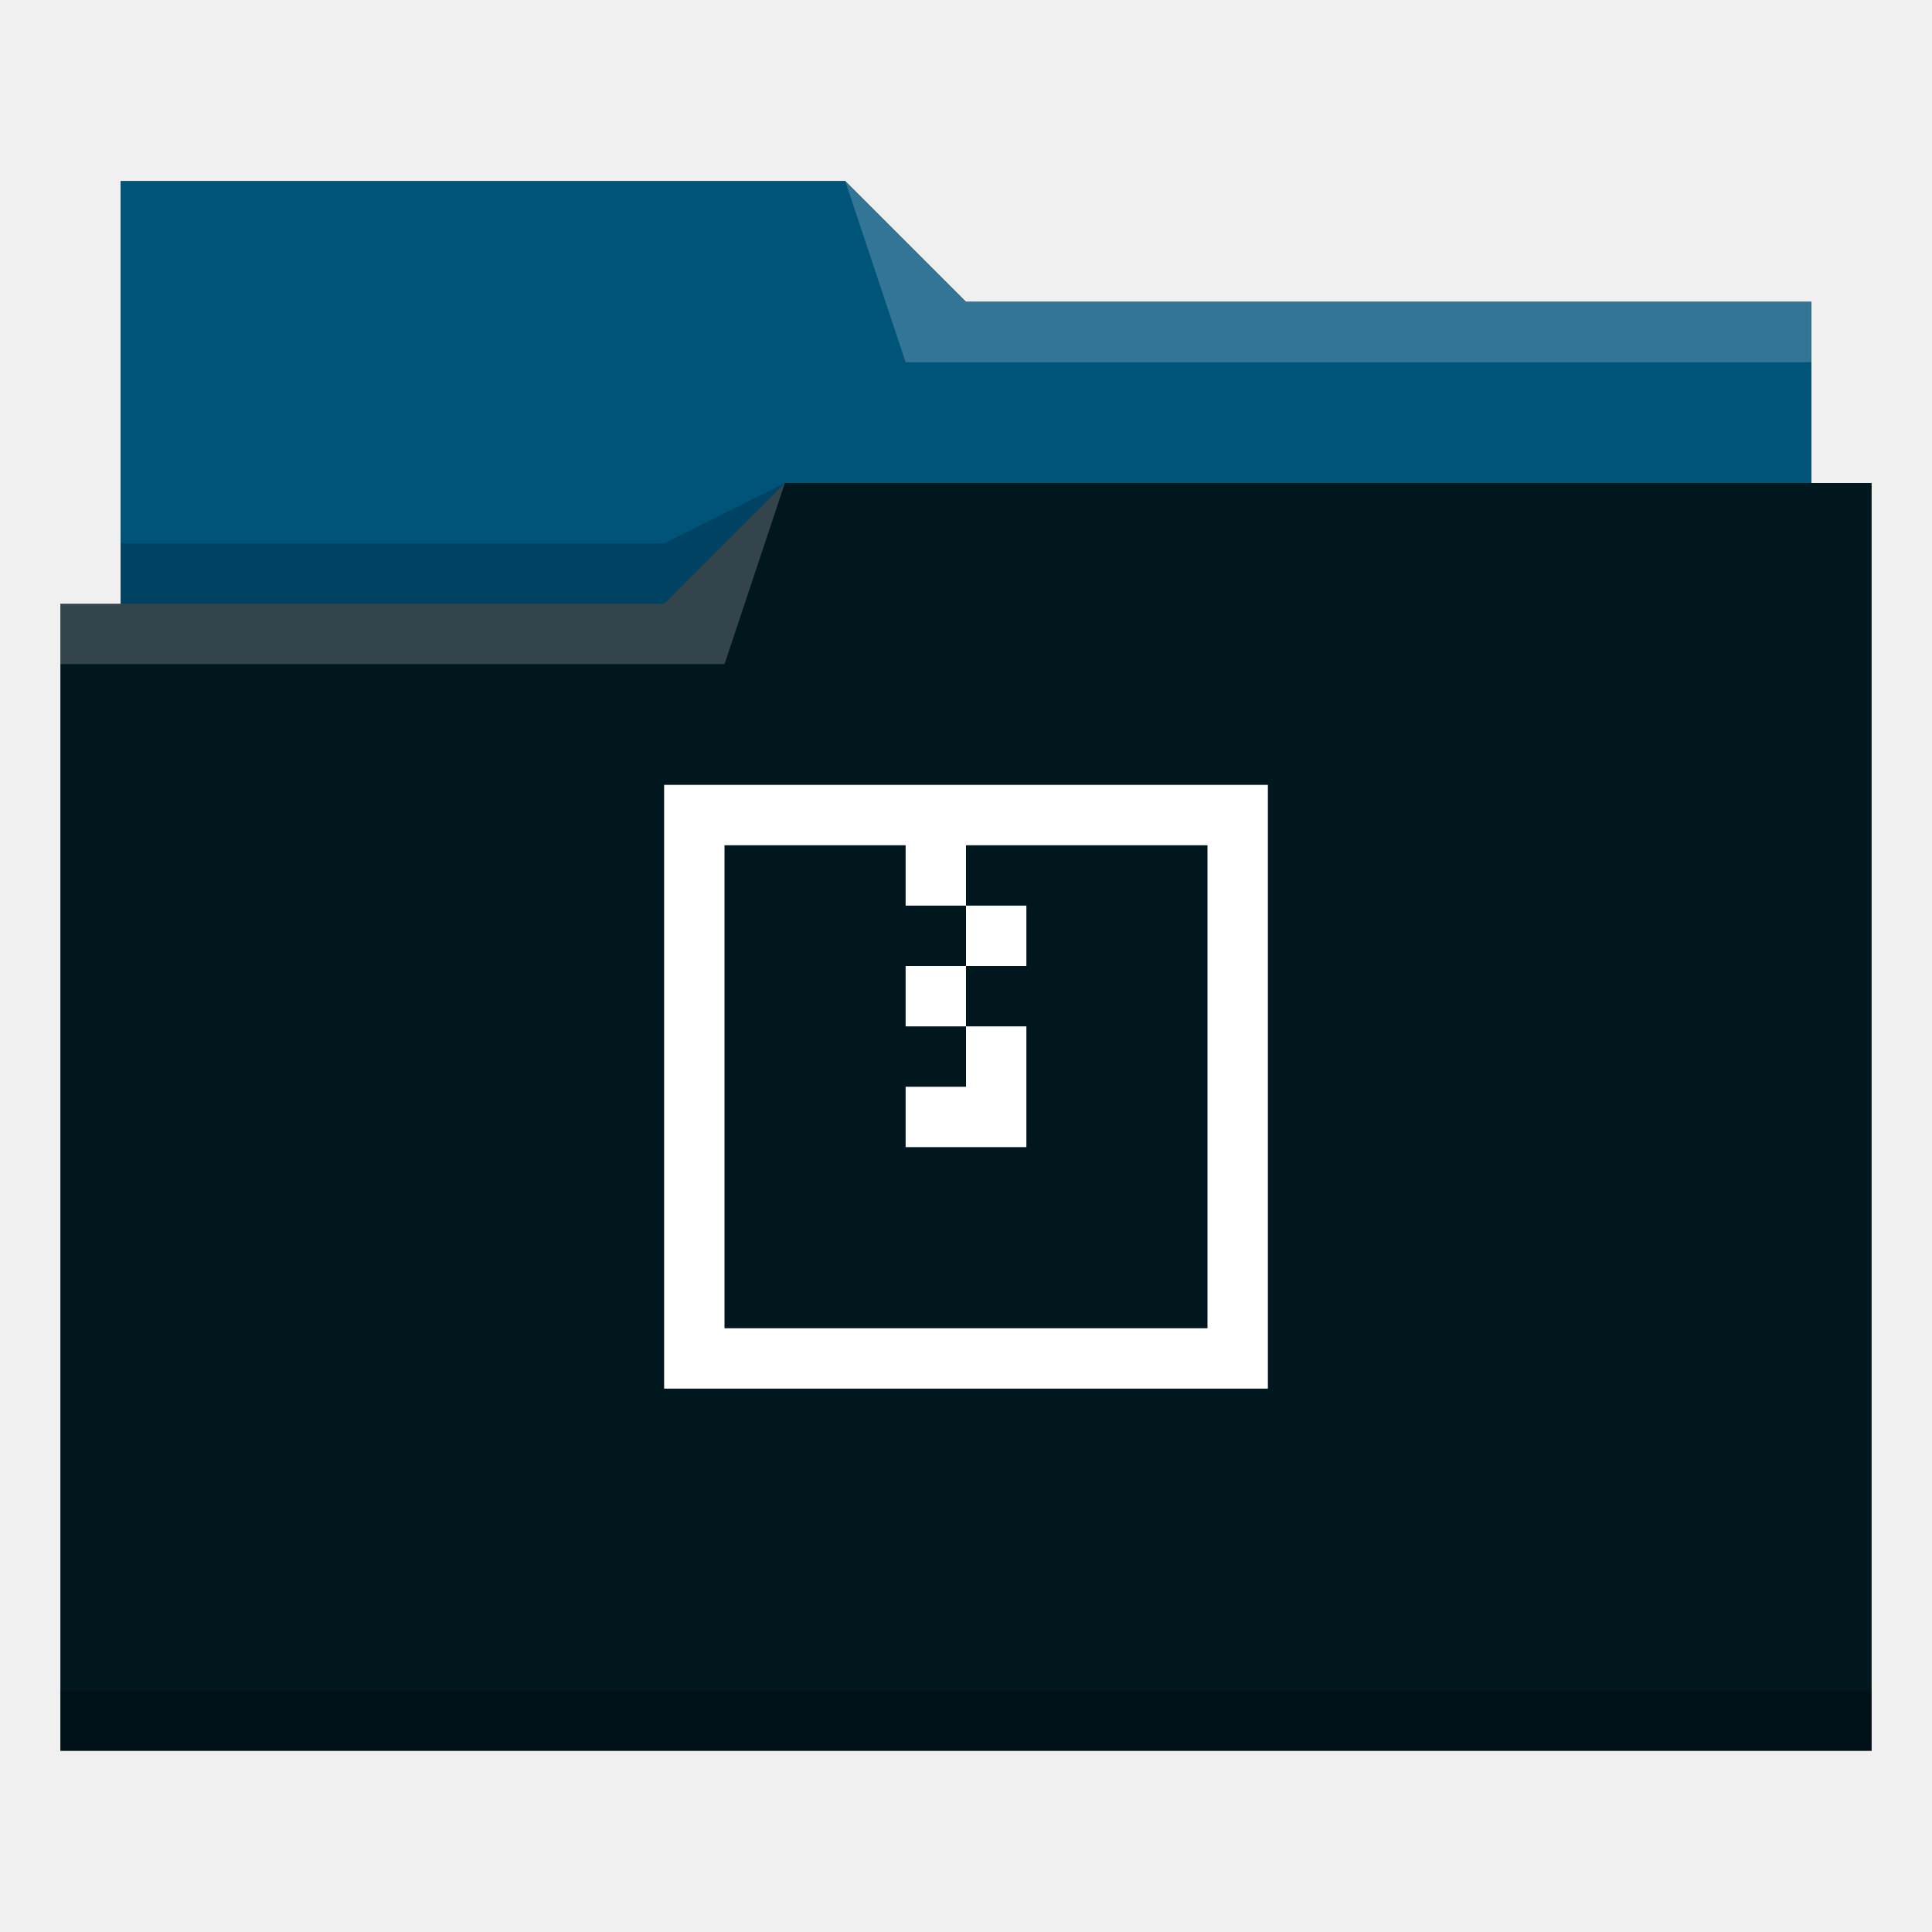
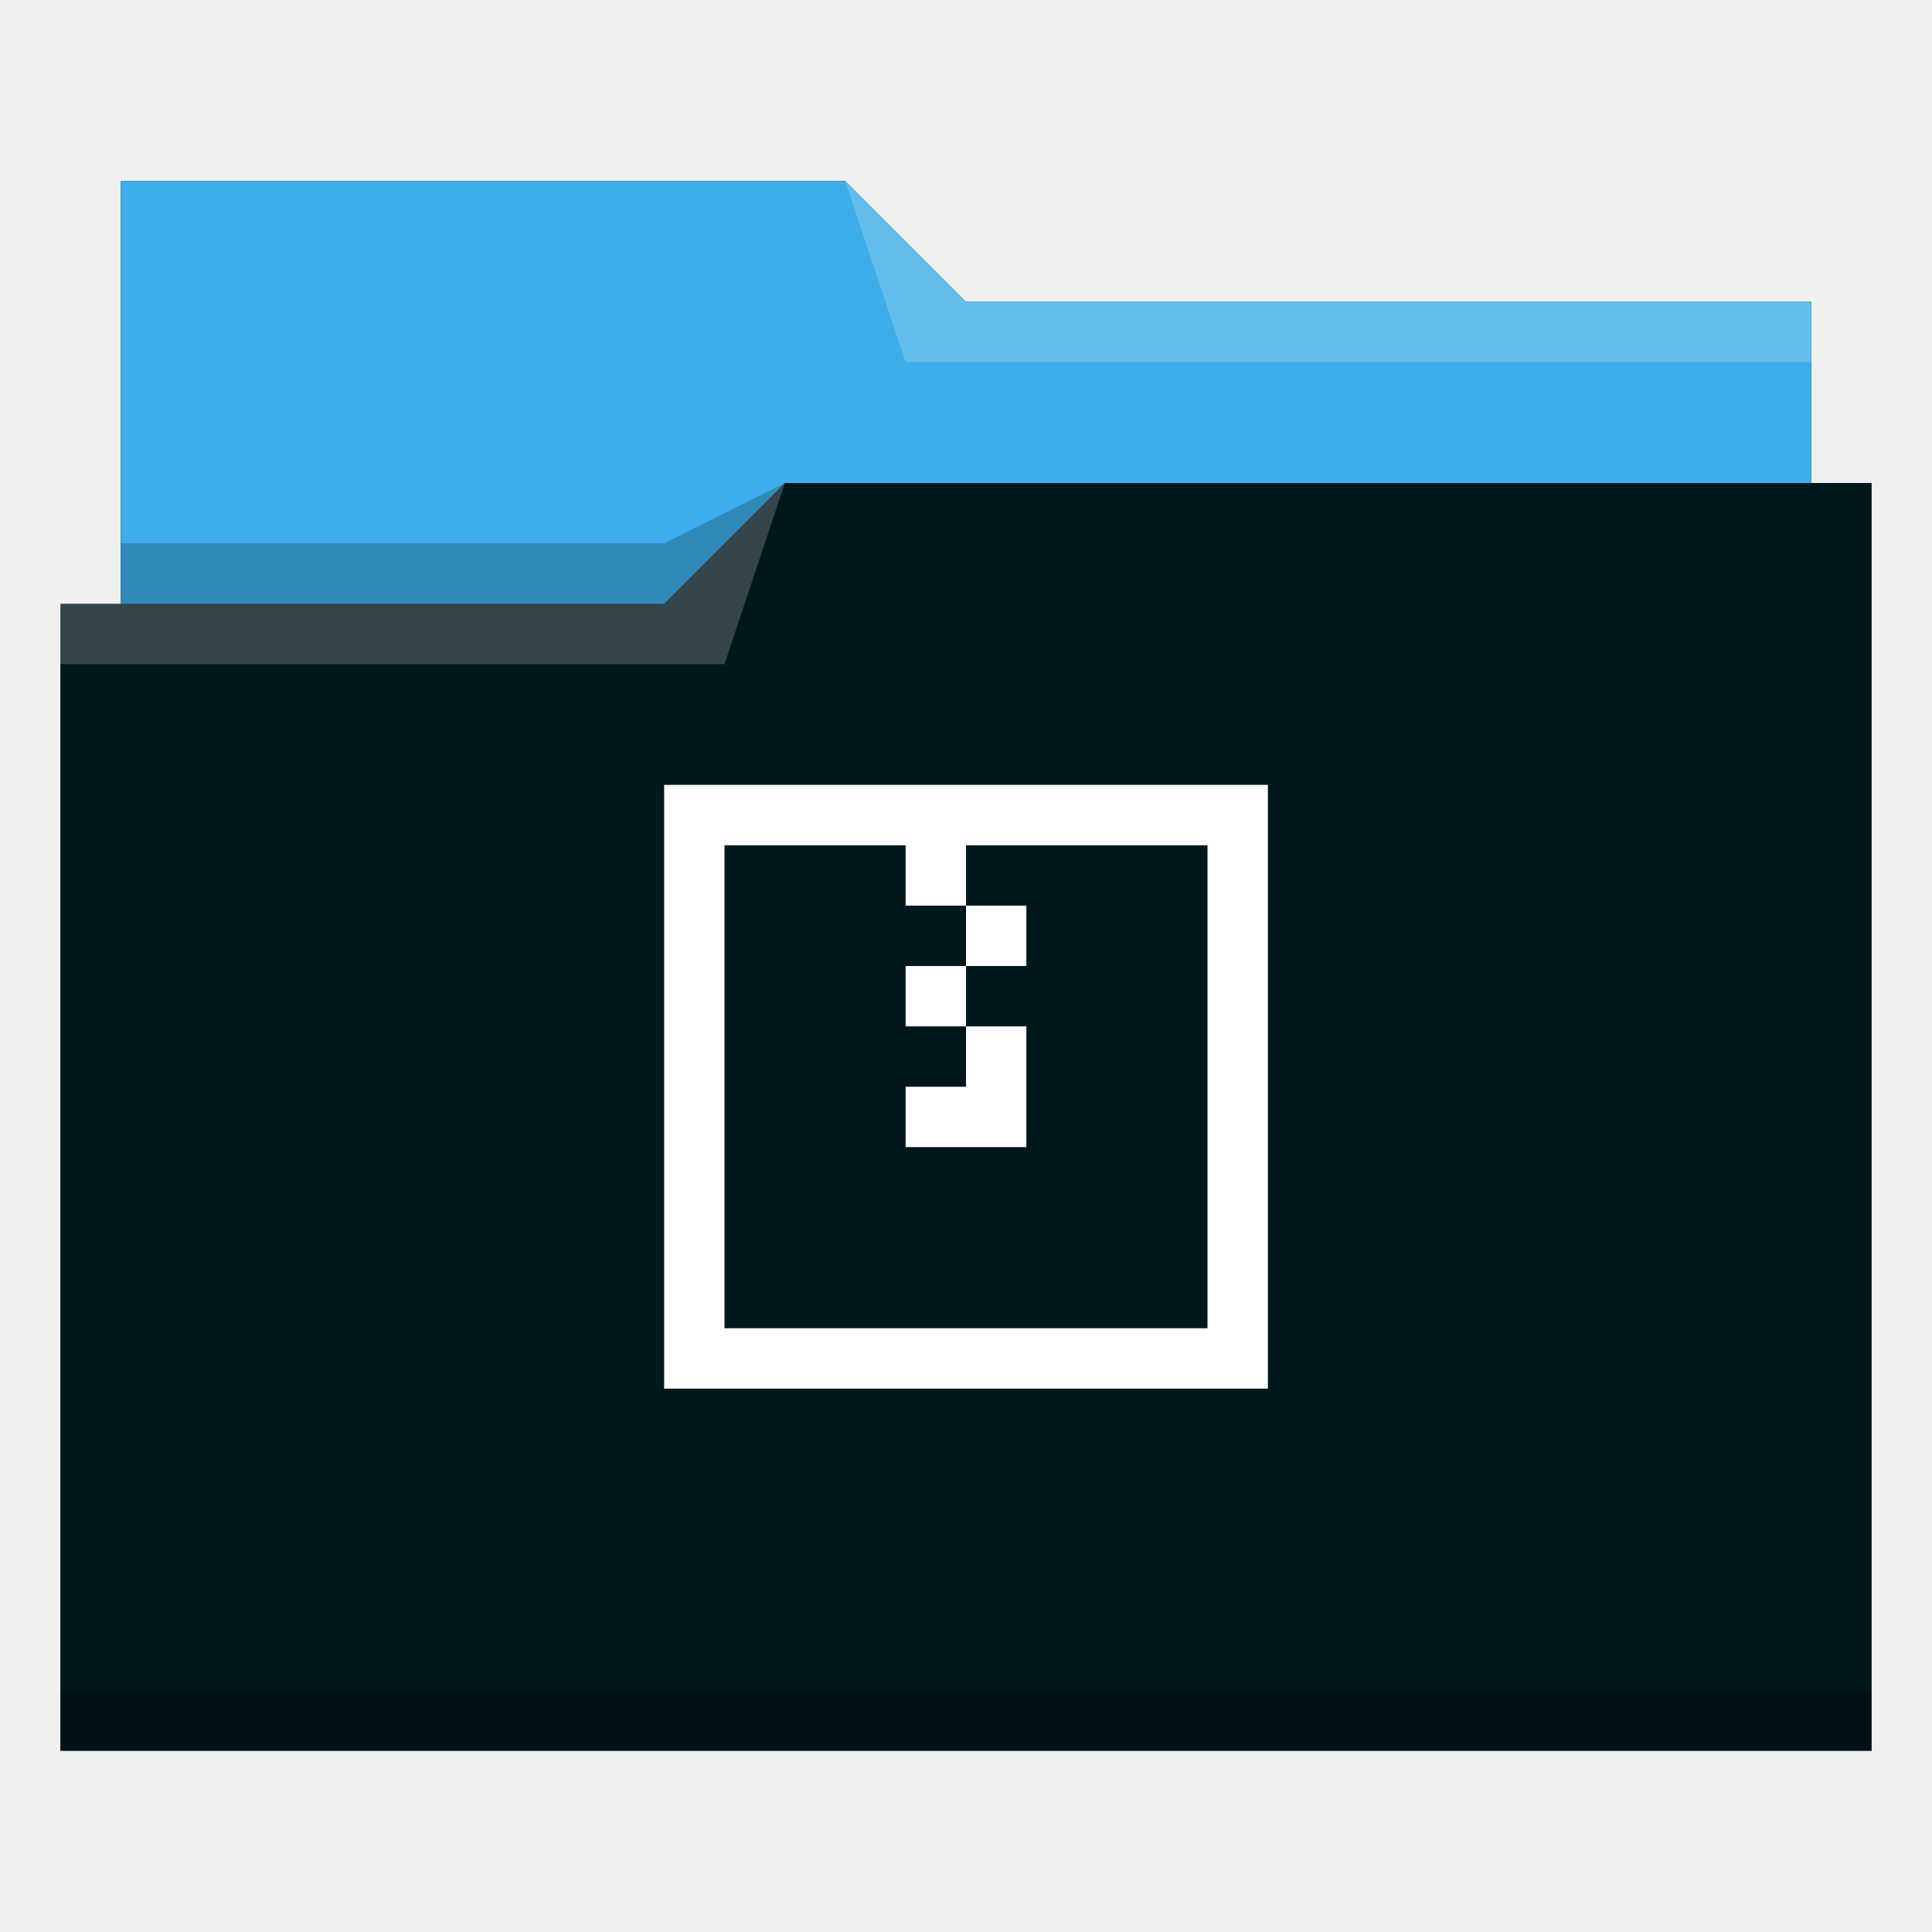
<svg xmlns="http://www.w3.org/2000/svg" viewBox="0 0 32 32" version="1.1" id="svg14">
  <defs id="defs3051">
    <style type="text/css" id="current-color-scheme">
      .ColorScheme-Text {
        color:#31363b;
      }
      .ColorScheme-Background {
        color:#eff0f1;
      }
      .ColorScheme-Highlight {
        color:#3daee9;
      }
      .ColorScheme-ViewText {
        color:#31363b;
      }
      .ColorScheme-ViewBackground {
        color:#fcfcfc;
      }
      .ColorScheme-ViewHover {
        color:#93cee9;
      }
      .ColorScheme-ViewFocus{
        color:#3daee9;
      }
      .ColorScheme-ButtonText {
        color:#31363b;
      }
      .ColorScheme-ButtonBackground {
        color:#eff0f1;
      }
      .ColorScheme-ButtonHover {
        color:#93cee9;
      }
      .ColorScheme-ButtonFocus{
        color:#3daee9;
      }
      </style>
  </defs>
  <path style="fill:#00171e;fill-opacity:1;stroke:none" d="M 2 3 L 2 10 L 1 10 L 1 29 L 12 29 L 13 29 L 31 29 L 31 8 L 30 8 L 30 5 L 16 5 L 14 3 L 2 3 z " class="ColorScheme-Highlight" id="path4" />
-   <path style="fill-opacity:1;fill-rule:evenodd;fill:#005379" d="m 2,3 0,7 9,0 L 13,8 30,8 30,5 16,5 14,3 2,3 Z" id="path6" />
+   <path style="fill-opacity:1;fill-rule:evenodd;fill:#3daee9" d="m 2,3 0,7 9,0 L 13,8 30,8 30,5 16,5 14,3 2,3 Z" id="path6" />
  <path style="fill:#ffffff;fill-opacity:0.2;fill-rule:evenodd" d="M 14 3 L 15 6 L 30 6 L 30 5 L 16 5 L 14 3 z M 13 8 L 11 10 L 1 10 L 1 11 L 12 11 L 13 8 z " id="path8" />
  <path style="fill-opacity:0.2;fill-rule:evenodd" d="M 13 8 L 11 9 L 2 9 L 2 10 L 11 10 L 13 8 z M 1 28 L 1 29 L 31 29 L 31 28 L 1 28 z " class="ColorScheme-Text" id="path10" />
  <path style="fill:#ffffff;fill-opacity:1;stroke:none" d="M 11 13 L 11 23 L 21 23 L 21 13 L 11 13 z M 12 14 L 15 14 L 15 15 L 16 15 L 16 14 L 20 14 L 20 22 L 12 22 L 12 14 z M 16 15 L 16 16 L 17 16 L 17 15 L 16 15 z M 16 16 L 15 16 L 15 17 L 16 17 L 16 16 z M 16 17 L 16 18 L 15 18 L 15 19 L 16 19 L 17 19 L 17 18 L 17 17 L 16 17 z " class="ColorScheme-Background" id="path12" />
</svg>
